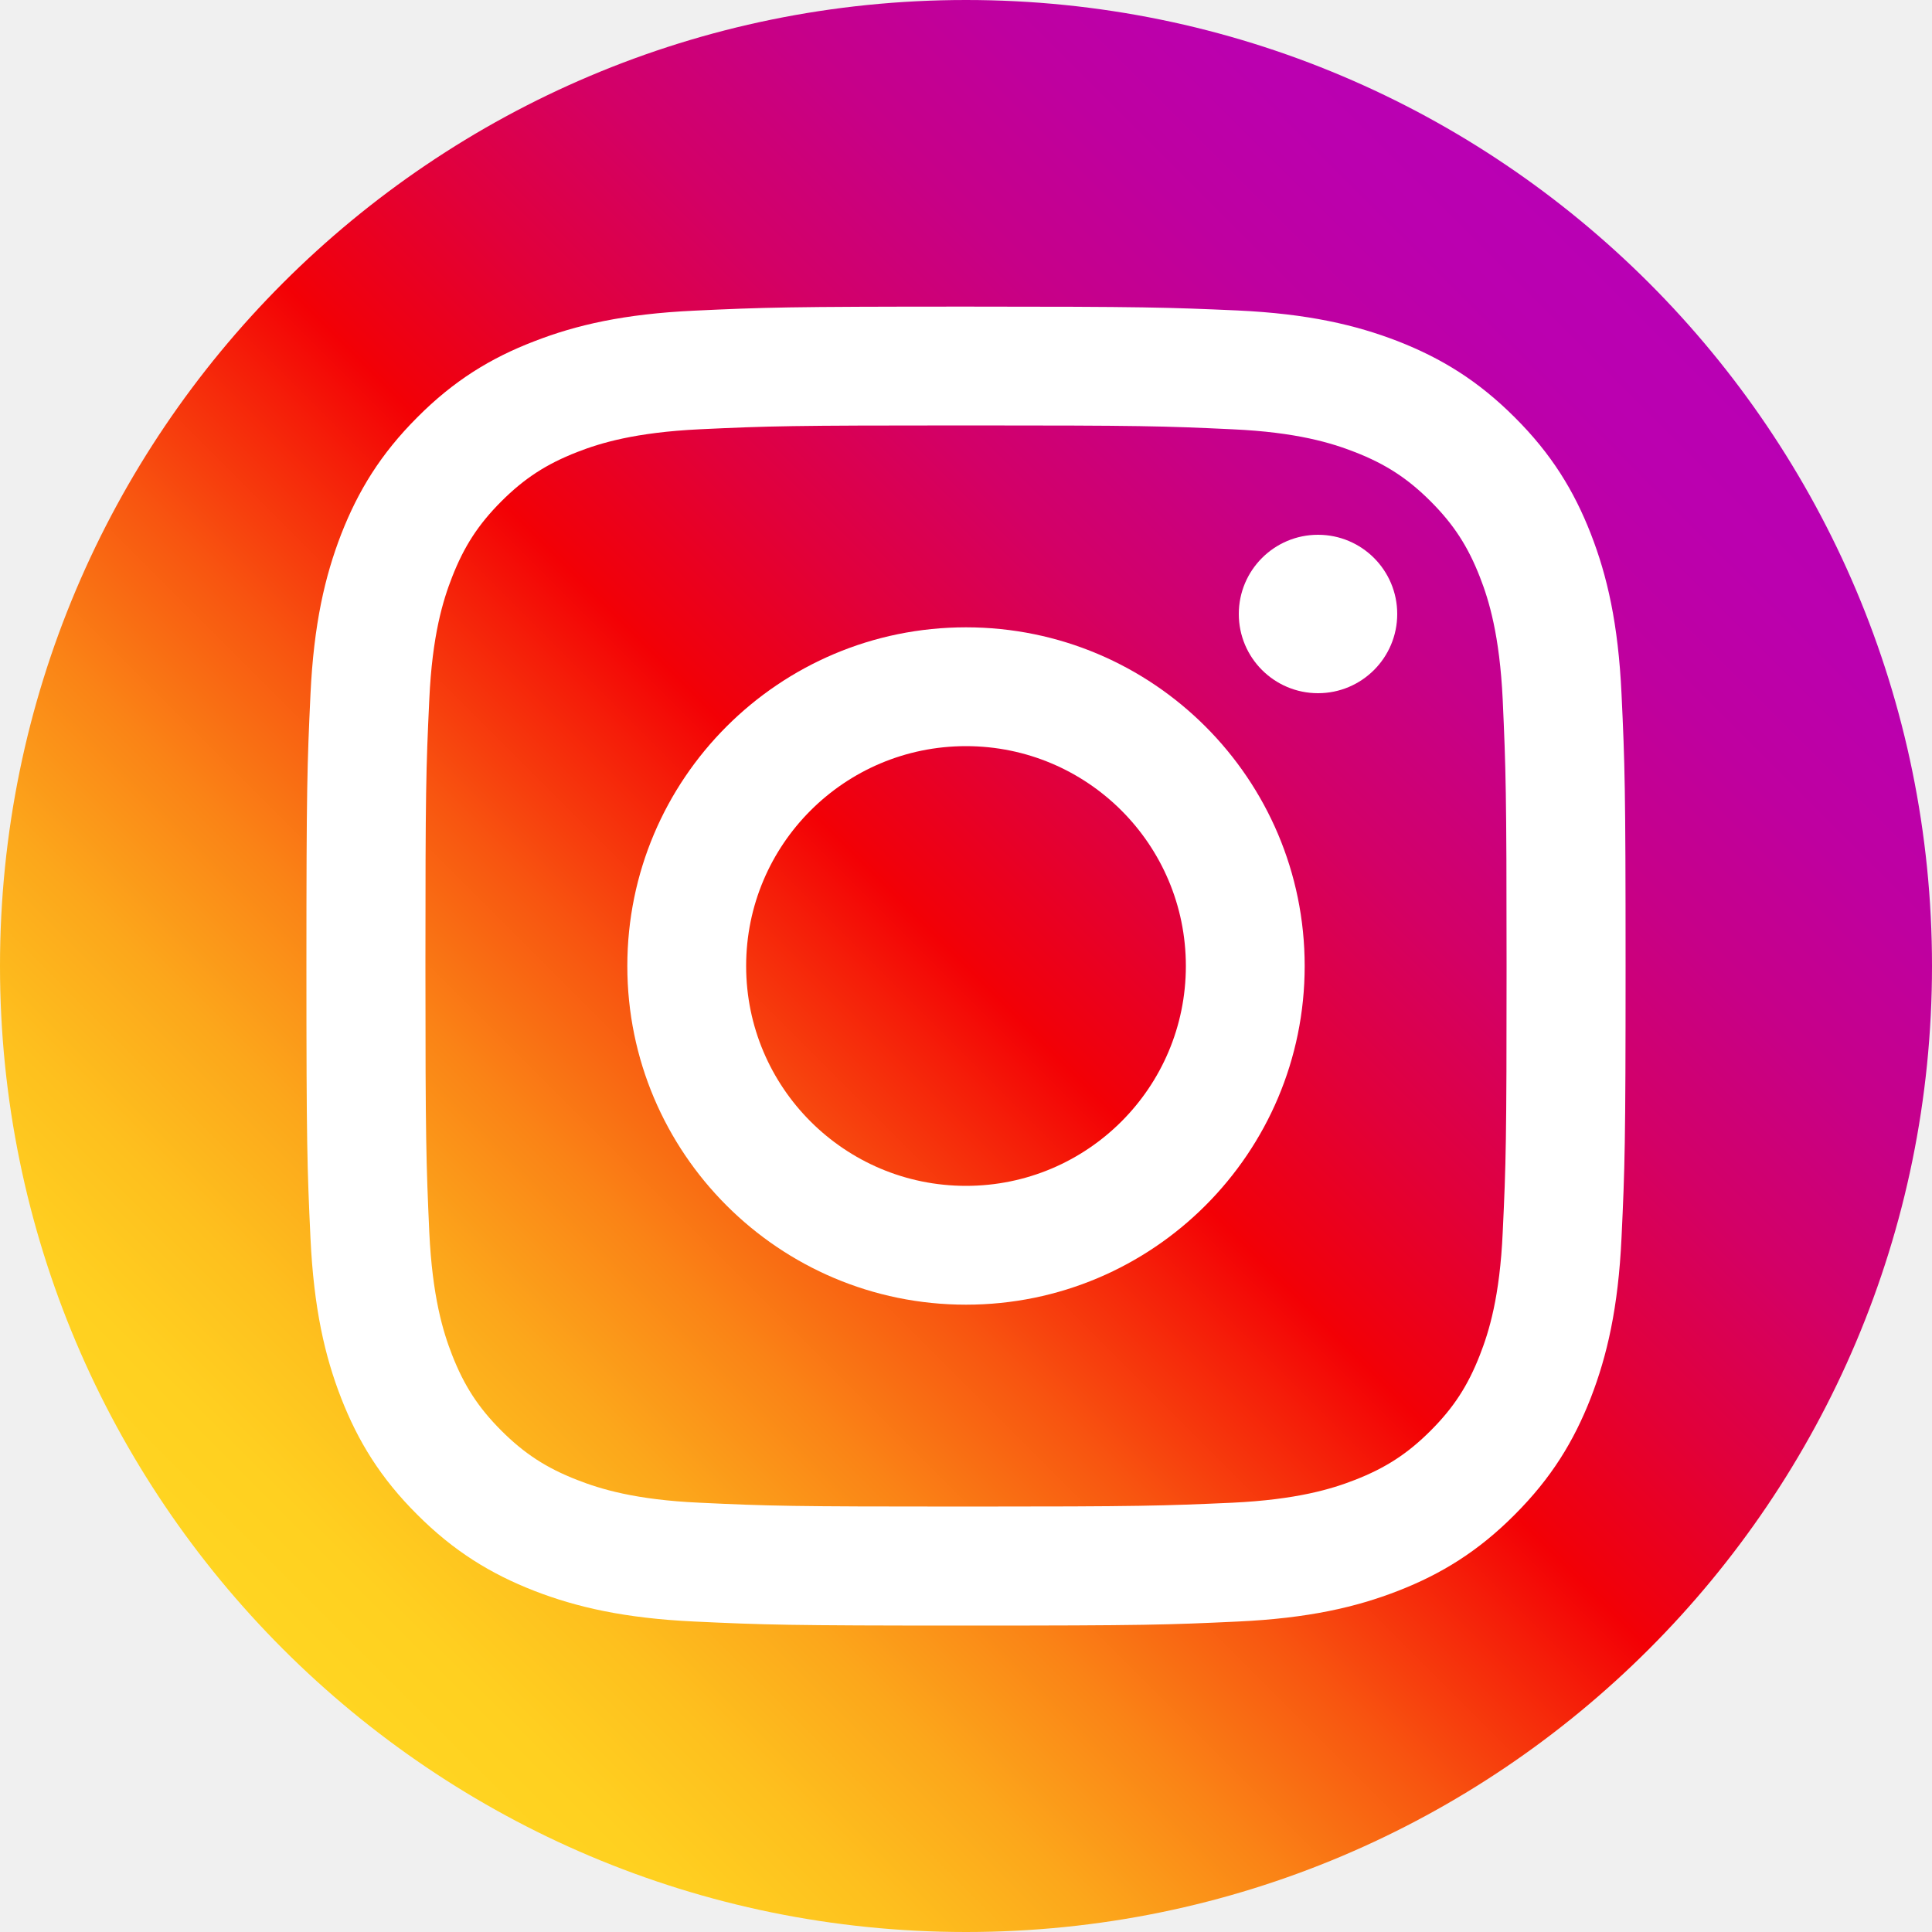
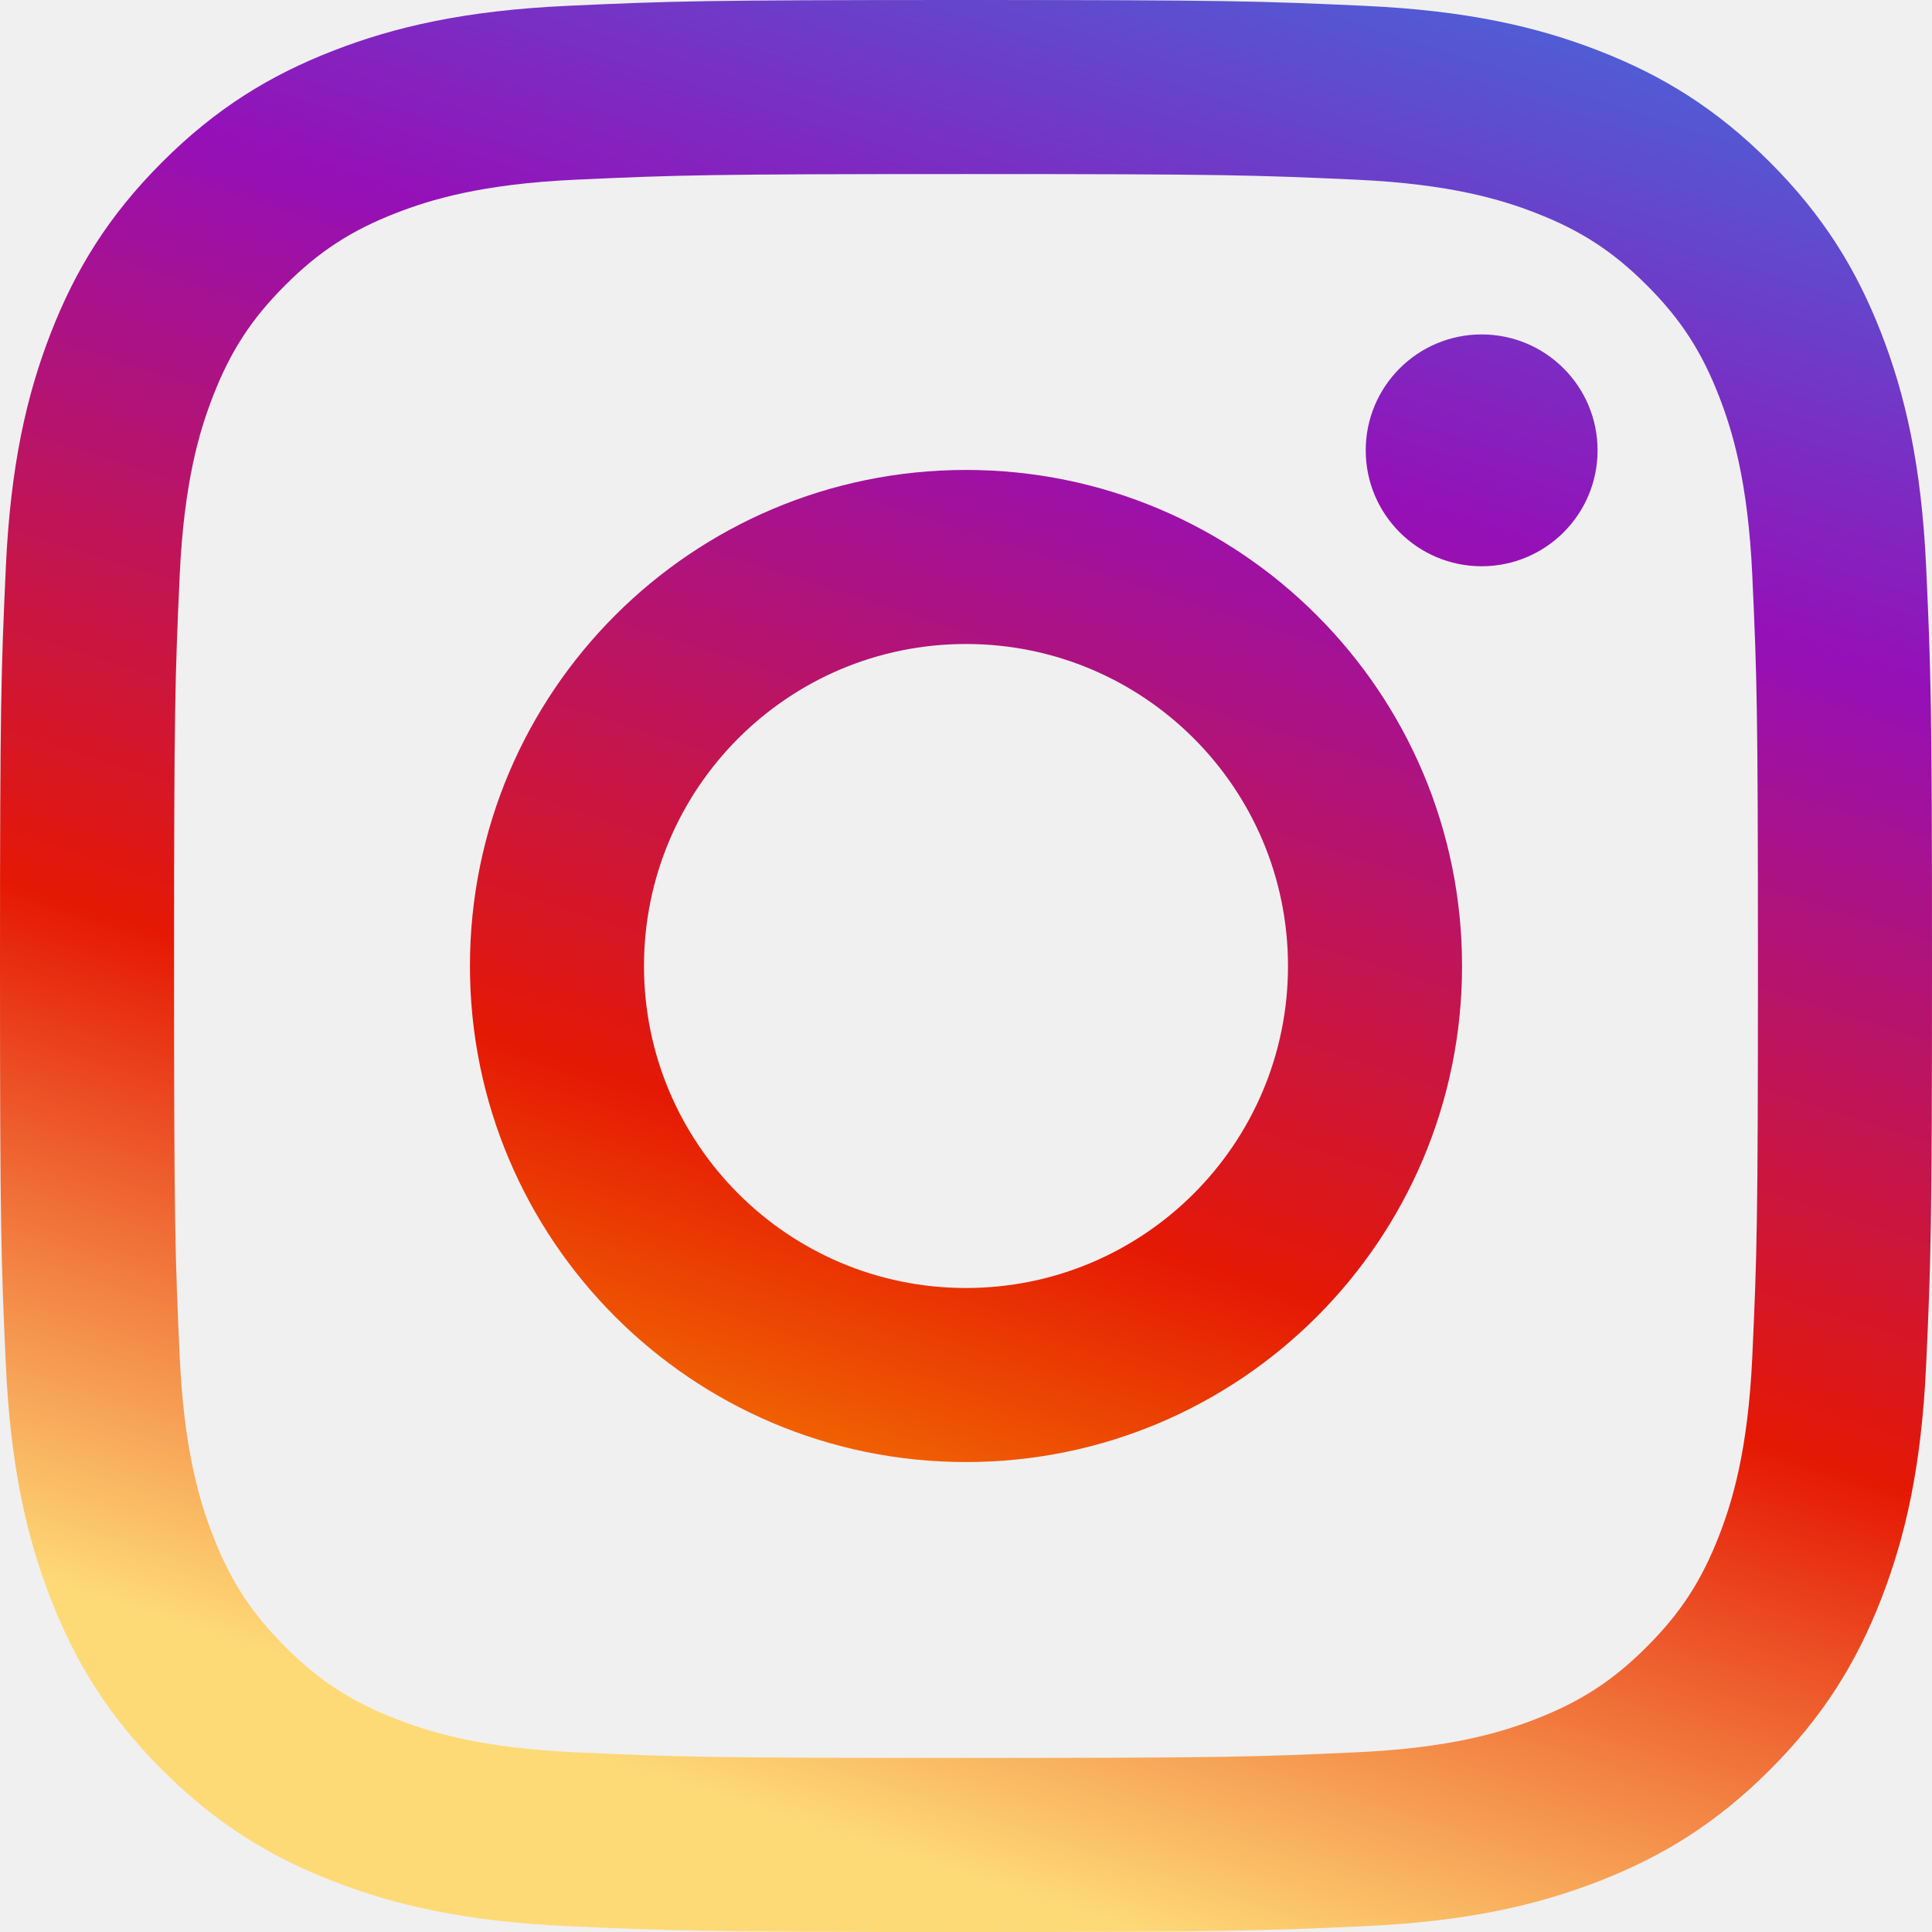
- <svg xmlns="http://www.w3.org/2000/svg" id="Layer_1" style="enable-background:new 0 0 1000 1000;" version="1.1" viewBox="0 0 1000 1000" xml:space="preserve">
-   <style type="text/css">
- 	.st0{fill:url(#SVGID_1_);}
- 	.st1{fill:#FFFFFF;}
- </style>
-   <linearGradient gradientUnits="userSpaceOnUse" id="SVGID_1_" x1="146.446" x2="853.553" y1="853.553" y2="146.446">
-     <stop offset="0" style="stop-color:#FFD521" />
-     <stop offset="5.510481e-02" style="stop-color:#FFD020" />
-     <stop offset="0.124" style="stop-color:#FEC01E" />
-     <stop offset="0.2" style="stop-color:#FCA71B" />
-     <stop offset="0.282" style="stop-color:#FA8316" />
-     <stop offset="0.368" style="stop-color:#F85510" />
-     <stop offset="0.456" style="stop-color:#F51E09" />
-     <stop offset="0.5" style="stop-color:#F30005" />
-     <stop offset="0.503" style="stop-color:#F20007" />
-     <stop offset="0.597" style="stop-color:#E1003B" />
-     <stop offset="0.688" style="stop-color:#D30067" />
-     <stop offset="0.776" style="stop-color:#C70088" />
-     <stop offset="0.859" style="stop-color:#BF00A0" />
-     <stop offset="0.936" style="stop-color:#BB00AF" />
-     <stop offset="1" style="stop-color:#B900B4" />
-   </linearGradient>
-   <path class="st0" d="M500,1000L500,1000C223.9,1000,0,776.1,0,500v0C0,223.9,223.9,0,500,0h0c276.1,0,500,223.9,500,500v0  C1000,776.1,776.1,1000,500,1000z" />
+ <svg xmlns="http://www.w3.org/2000/svg" height="100%" style="fill-rule:evenodd;clip-rule:evenodd;stroke-linejoin:round;stroke-miterlimit:2;" version="1.1" viewBox="0 0 512 512" width="100%" xml:space="preserve">
  <g>
-     <path class="st1" d="M500,220.2c91.1,0,101.9,0.3,137.9,2c33.3,1.5,51.4,7.1,63.4,11.8c15.9,6.2,27.3,13.6,39.2,25.5   c11.9,11.9,19.3,23.3,25.5,39.2c4.7,12,10.2,30.1,11.8,63.4c1.6,36,2,46.8,2,137.9s-0.3,101.9-2,137.9   c-1.5,33.3-7.1,51.4-11.8,63.4c-6.2,15.9-13.6,27.3-25.5,39.2c-11.9,11.9-23.3,19.3-39.2,25.5c-12,4.7-30.1,10.2-63.4,11.8   c-36,1.6-46.8,2-137.9,2s-101.9-0.3-137.9-2c-33.3-1.5-51.4-7.1-63.4-11.8c-15.9-6.2-27.3-13.6-39.2-25.5   c-11.9-11.9-19.3-23.3-25.5-39.2c-4.7-12-10.2-30.1-11.8-63.4c-1.6-36-2-46.8-2-137.9s0.3-101.9,2-137.9   c1.5-33.3,7.1-51.4,11.8-63.4c6.2-15.9,13.6-27.3,25.5-39.2c11.9-11.9,23.3-19.3,39.2-25.5c12-4.7,30.1-10.2,63.4-11.8   C398.1,220.5,408.9,220.2,500,220.2 M500,158.7c-92.7,0-104.3,0.4-140.7,2.1c-36.3,1.7-61.1,7.4-82.9,15.9   C254,185.3,234.9,197,216,216c-19,19-30.6,38-39.4,60.5c-8.4,21.7-14.2,46.5-15.9,82.9c-1.7,36.4-2.1,48-2.1,140.7   c0,92.7,0.4,104.3,2.1,140.7c1.7,36.3,7.4,61.1,15.9,82.9C185.3,746,197,765.1,216,784c19,19,38,30.6,60.5,39.4   c21.7,8.4,46.5,14.2,82.9,15.9c36.4,1.7,48,2.1,140.7,2.1s104.3-0.4,140.7-2.1c36.3-1.7,61.1-7.4,82.9-15.9   C746,814.7,765.1,803,784,784c19-19,30.6-38,39.4-60.5c8.4-21.7,14.2-46.5,15.9-82.9c1.7-36.4,2.1-48,2.1-140.7   s-0.4-104.3-2.1-140.7c-1.7-36.3-7.4-61.1-15.9-82.9C814.7,254,803,234.9,784,216c-19-19-38-30.6-60.5-39.4   c-21.7-8.4-46.5-14.2-82.9-15.9C604.3,159.1,592.7,158.7,500,158.7L500,158.7z" />
-     <path class="st1" d="M500,324.7c-96.8,0-175.3,78.5-175.3,175.3S403.2,675.3,500,675.3S675.3,596.8,675.3,500   S596.8,324.7,500,324.7z M500,613.8c-62.8,0-113.8-50.9-113.8-113.8S437.2,386.2,500,386.2c62.8,0,113.8,50.9,113.8,113.8   S562.8,613.8,500,613.8z" />
-     <circle class="st1" cx="682.2" cy="317.8" r="41" />
+     <path d="M256,0c-69.526,0 -78.244,0.295 -105.549,1.541c-27.248,1.243 -45.858,5.57 -62.142,11.899c-16.834,6.542 -31.111,15.296 -45.342,29.528c-14.232,14.231 -22.986,28.508 -29.528,45.342c-6.329,16.283 -10.656,34.893 -11.899,62.141c-1.246,27.305 -1.54,36.023 -1.54,105.549c0,69.524 0.294,78.242 1.54,105.547c1.243,27.248 5.57,45.858 11.899,62.141c6.542,16.834 15.296,31.111 29.528,45.344c14.231,14.231 28.508,22.985 45.342,29.527c16.284,6.328 34.894,10.656 62.142,11.899c27.305,1.245 36.023,1.54 105.549,1.54c69.524,0 78.242,-0.295 105.547,-1.54c27.248,-1.243 45.858,-5.571 62.141,-11.899c16.834,-6.542 31.111,-15.296 45.344,-29.527c14.231,-14.233 22.985,-28.51 29.527,-45.344c6.328,-16.283 10.656,-34.893 11.899,-62.141c1.245,-27.305 1.54,-36.023 1.54,-105.547c0,-69.526 -0.295,-78.244 -1.54,-105.549c-1.243,-27.248 -5.571,-45.858 -11.899,-62.141c-6.542,-16.834 -15.296,-31.111 -29.527,-45.342c-14.233,-14.232 -28.51,-22.986 -45.344,-29.528c-16.283,-6.329 -34.893,-10.656 -62.141,-11.899c-27.305,-1.246 -36.023,-1.541 -105.547,-1.541Zm0,46.127c68.354,0 76.451,0.26 103.445,1.492c24.959,1.139 38.514,5.309 47.535,8.814c11.949,4.644 20.477,10.192 29.435,19.15c8.959,8.958 14.506,17.487 19.15,29.435c3.506,9.021 7.676,22.576 8.815,47.535c1.231,26.995 1.492,35.092 1.492,103.447c0,68.354 -0.261,76.451 -1.492,103.445c-1.139,24.959 -5.309,38.514 -8.815,47.535c-4.644,11.949 -10.191,20.477 -19.15,29.435c-8.958,8.959 -17.486,14.506 -29.435,19.15c-9.021,3.506 -22.576,7.676 -47.535,8.814c-26.99,1.232 -35.086,1.493 -103.445,1.493c-68.361,0 -76.455,-0.261 -103.447,-1.493c-24.959,-1.138 -38.514,-5.308 -47.535,-8.814c-11.949,-4.644 -20.477,-10.191 -29.436,-19.15c-8.958,-8.958 -14.506,-17.486 -19.149,-29.435c-3.506,-9.021 -7.676,-22.576 -8.815,-47.535c-1.232,-26.994 -1.492,-35.091 -1.492,-103.445c0,-68.355 0.26,-76.452 1.492,-103.447c1.139,-24.959 5.309,-38.514 8.815,-47.535c4.643,-11.948 10.191,-20.477 19.149,-29.435c8.959,-8.958 17.487,-14.506 29.436,-19.15c9.021,-3.505 22.576,-7.675 47.535,-8.814c26.995,-1.232 35.092,-1.492 103.447,-1.492Z" style="fill:url(#_Linear1);fill-rule:nonzero;" />
+     <path d="M256,341.332c-47.129,0 -85.334,-38.205 -85.334,-85.332c0,-47.129 38.205,-85.334 85.334,-85.334c47.127,0 85.332,38.205 85.332,85.334c0,47.127 -38.205,85.332 -85.332,85.332Zm0,-216.792c-72.604,0 -131.46,58.856 -131.46,131.46c0,72.602 58.856,131.458 131.46,131.458c72.602,0 131.458,-58.856 131.458,-131.458c0,-72.604 -58.856,-131.46 -131.458,-131.46Z" style="fill:url(#_Linear2);fill-rule:nonzero;" />
+     <path d="M423.372,119.346c0,16.967 -13.754,30.72 -30.72,30.72c-16.966,0 -30.72,-13.753 -30.72,-30.72c0,-16.966 13.754,-30.719 30.72,-30.719c16.966,0 30.72,13.753 30.72,30.719Z" style="fill:url(#_Linear3);fill-rule:nonzero;" />
  </g>
+   <defs>
+     <linearGradient gradientTransform="matrix(-149.618,494.3,-494.3,-149.618,300.81,-27.1283)" gradientUnits="userSpaceOnUse" id="_Linear1" x1="0" x2="1" y1="0" y2="0">
+       <stop offset="0" style="stop-color:#515bd4;stop-opacity:1" />
+       <stop offset="0.26" style="stop-color:#9510b8;stop-opacity:1" />
+       <stop offset="0.66" style="stop-color:#e51804;stop-opacity:1" />
+       <stop offset="1" style="stop-color:#feda77;stop-opacity:1" />
+     </linearGradient>
+     <linearGradient gradientTransform="matrix(-149.618,494.3,-494.3,-149.618,300.81,-27.1283)" gradientUnits="userSpaceOnUse" id="_Linear2" x1="0" x2="1" y1="0" y2="0">
+       <stop offset="0" style="stop-color:#515bd4;stop-opacity:1" />
+       <stop offset="0.26" style="stop-color:#9510b8;stop-opacity:1" />
+       <stop offset="0.66" style="stop-color:#e51804;stop-opacity:1" />
+       <stop offset="1" style="stop-color:#ffbf00;stop-opacity:1" />
+     </linearGradient>
+     <linearGradient gradientTransform="matrix(-149.618,494.3,-494.3,-149.618,300.81,-27.1283)" gradientUnits="userSpaceOnUse" id="_Linear3" x1="0" x2="1" y1="0" y2="0">
+       <stop offset="0" style="stop-color:#515bd4;stop-opacity:1" />
+       <stop offset="0.26" style="stop-color:#9510b8;stop-opacity:1" />
+       <stop offset="0.66" style="stop-color:#e51804;stop-opacity:1" />
+       <stop offset="1" style="stop-color:#ffbf00;stop-opacity:1" />
+     </linearGradient>
+   </defs>
</svg>
